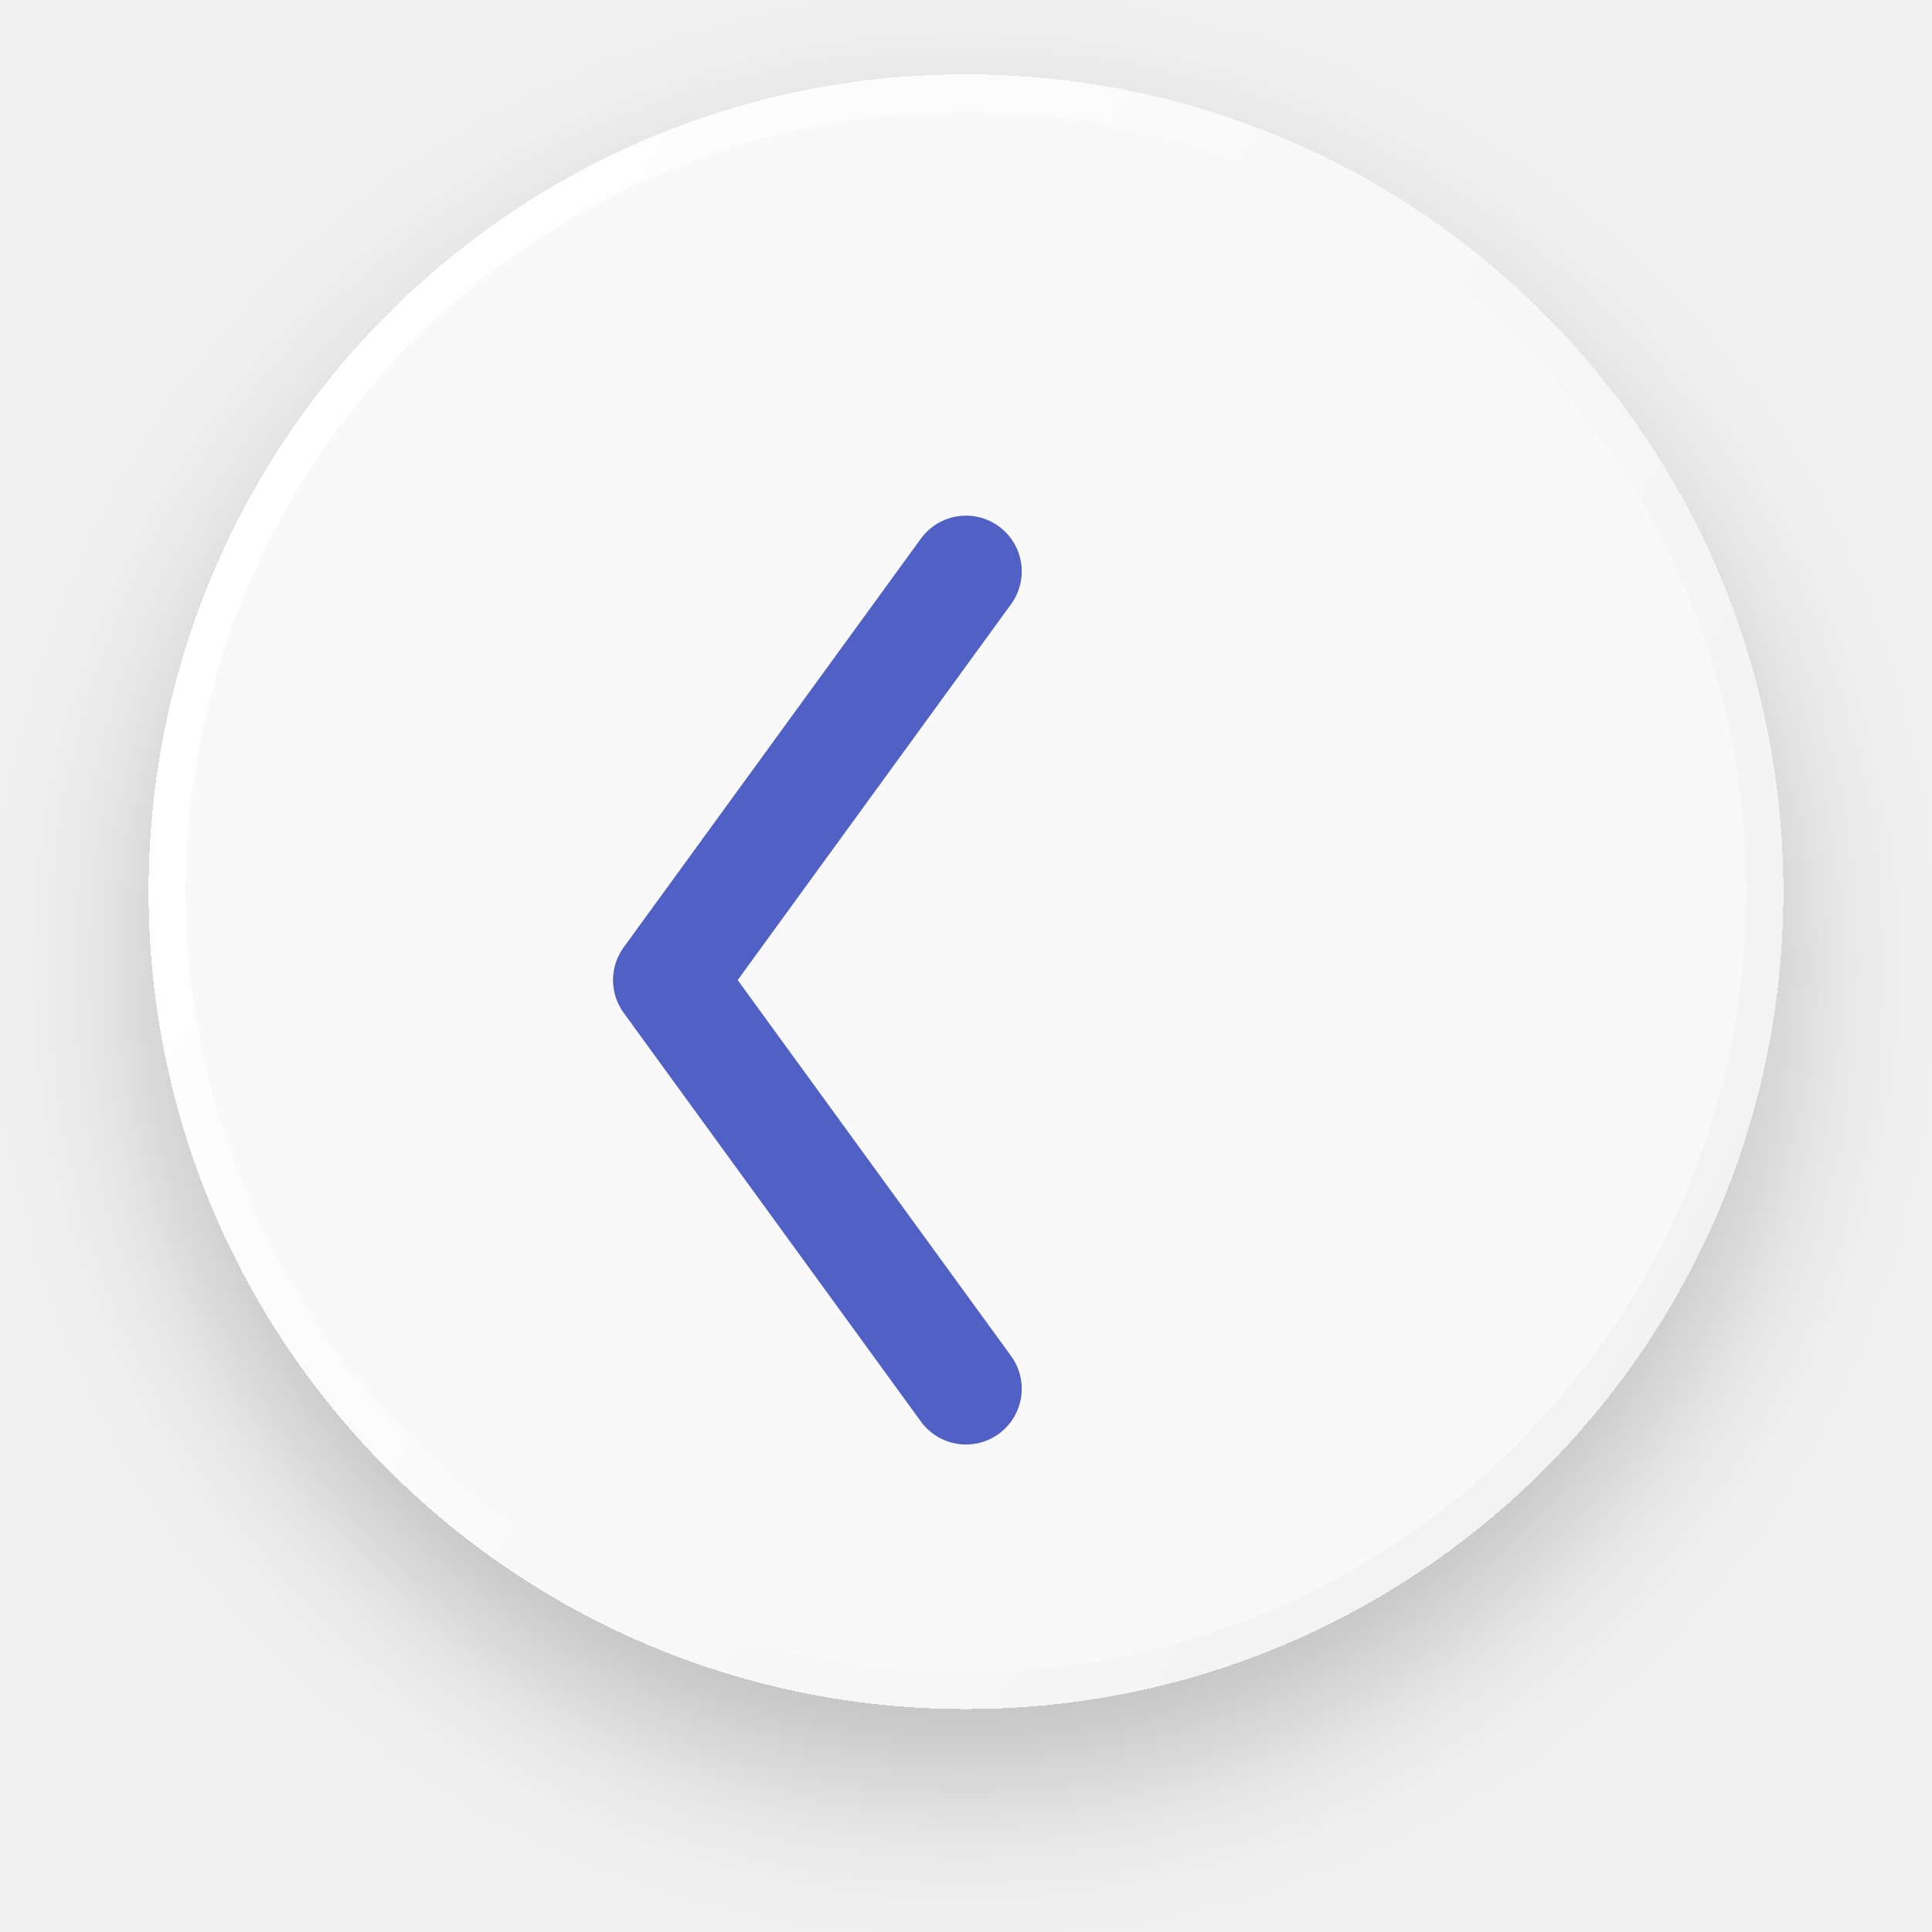
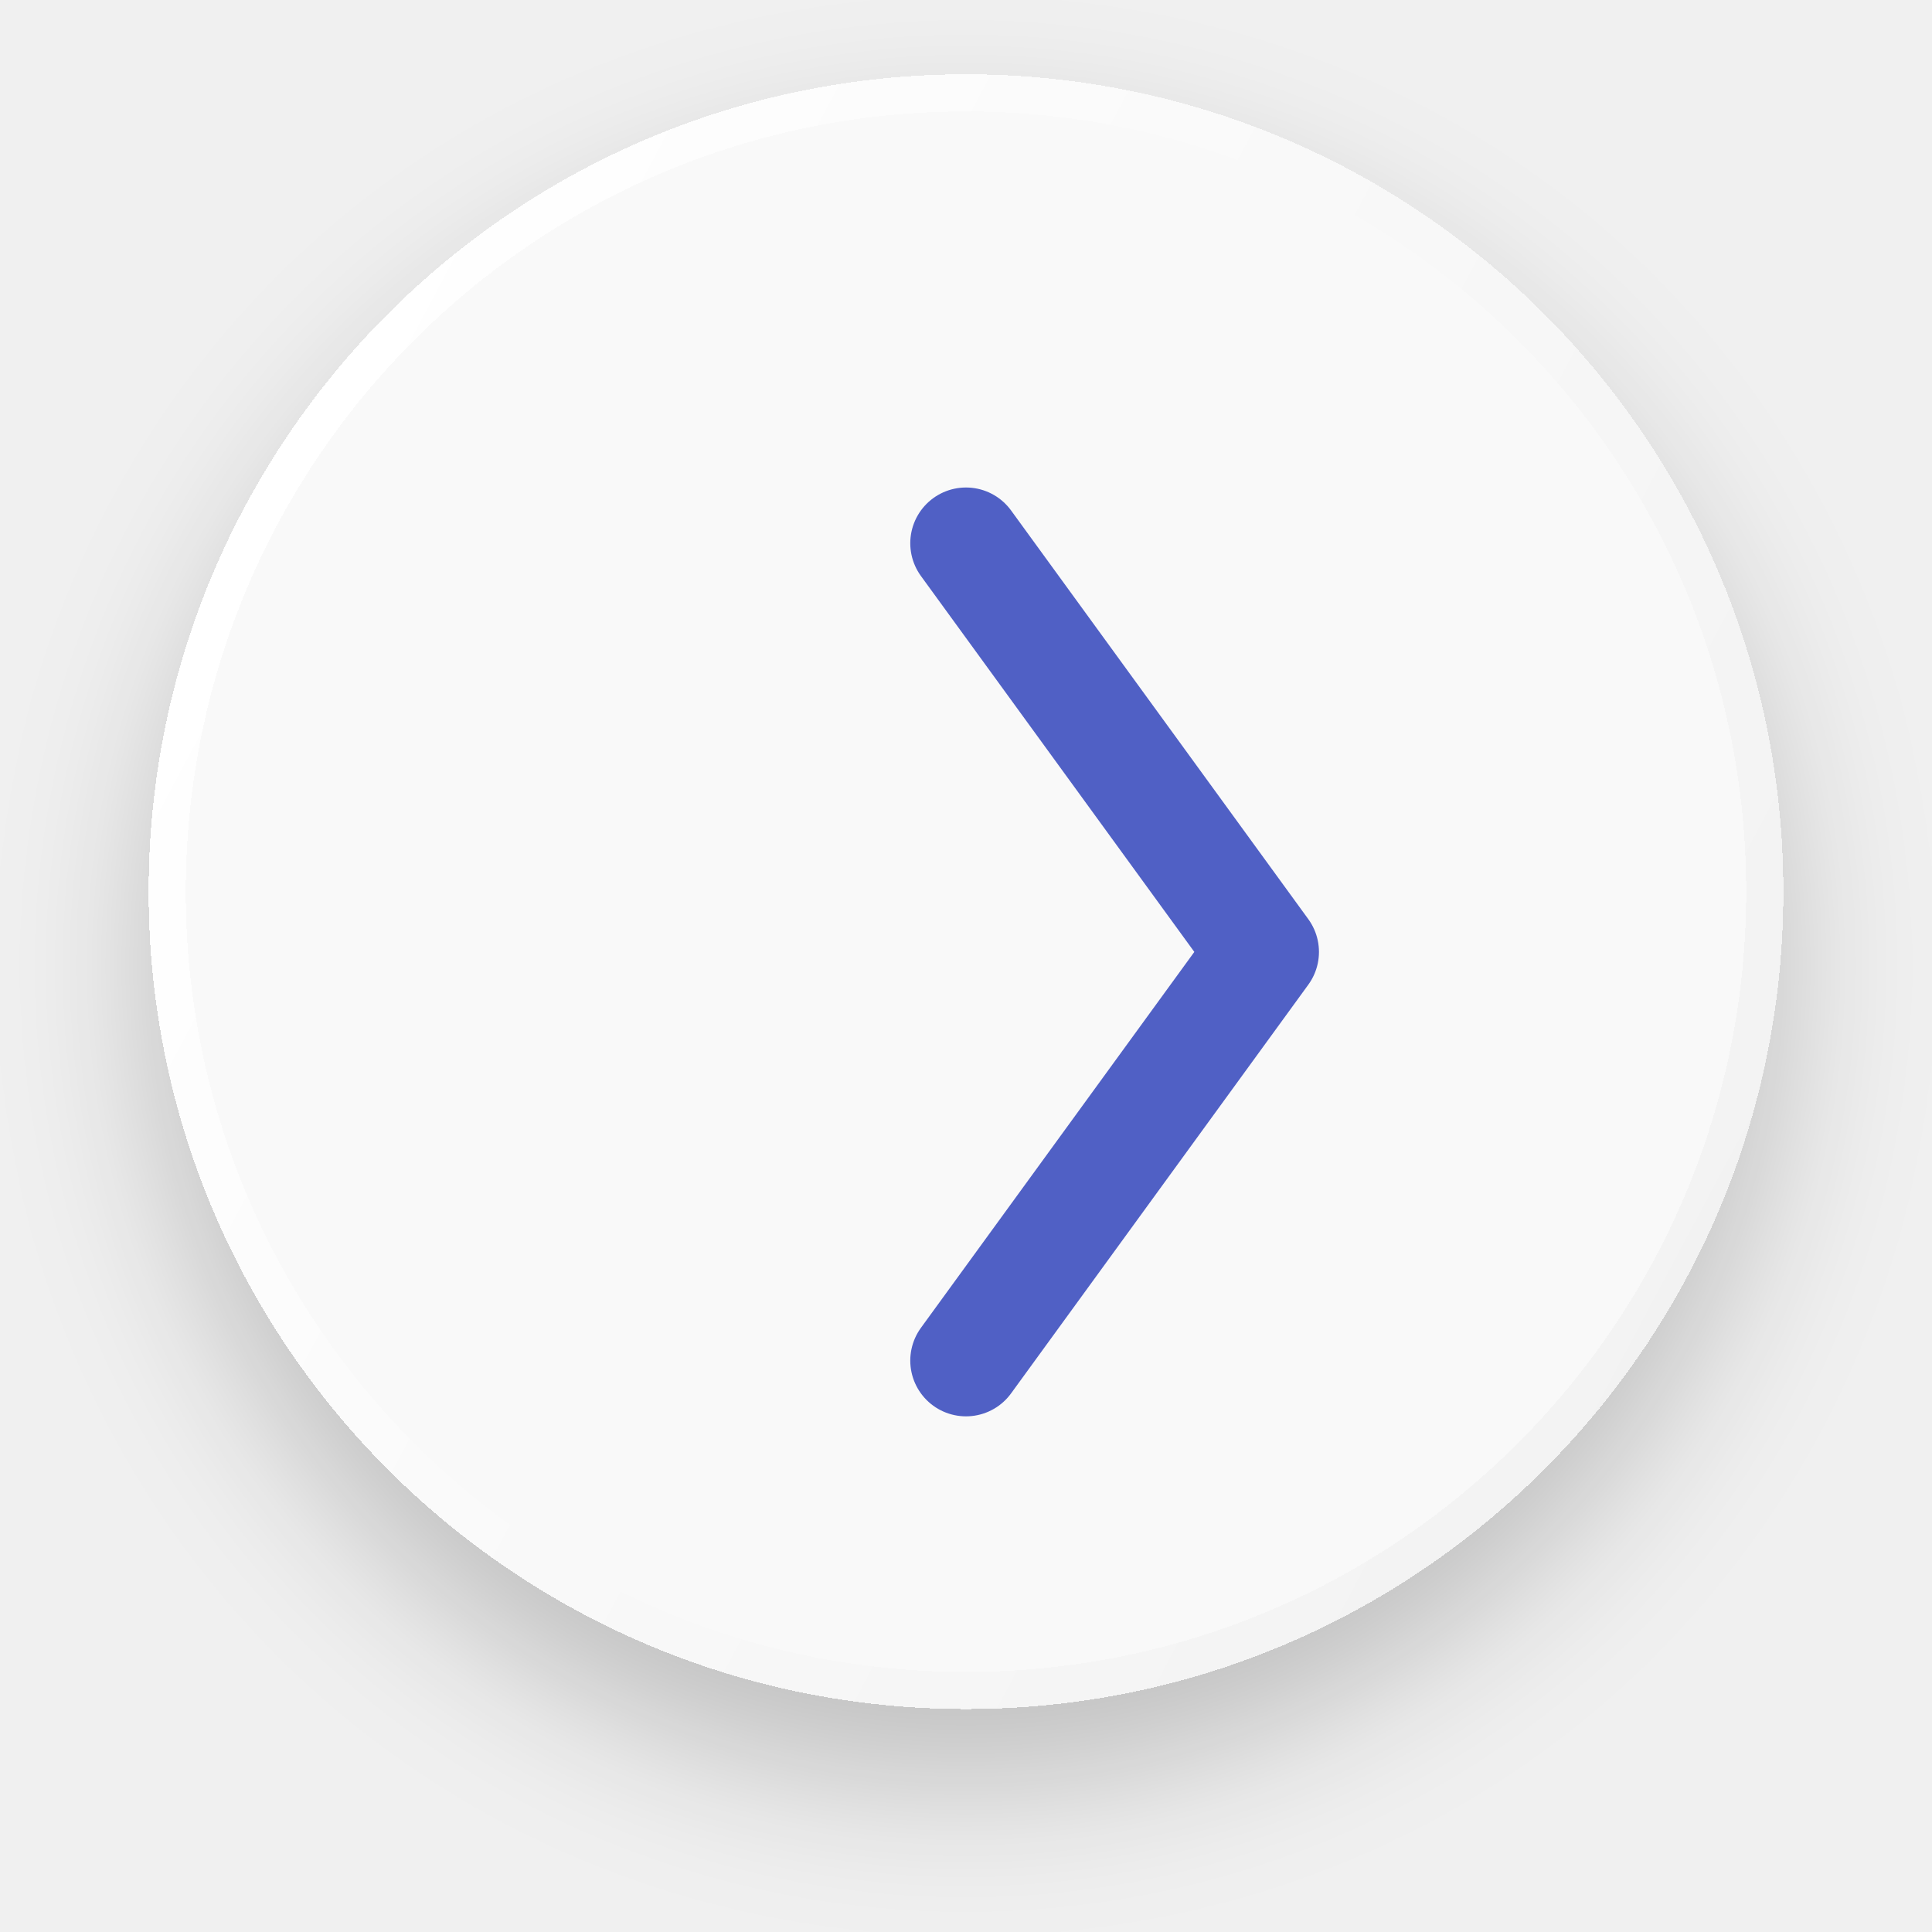
<svg xmlns="http://www.w3.org/2000/svg" preserveAspectRatio="none" overflow="visible" style="display: block;" width="52" height="52" viewBox="0 0 52 52" fill="none">
-   <g id="íì´ì§ ì´ë íì´í (íë¡í ì¹´ë ìì)" filter="url(#filter0_d_0_4)">
+   <g id="페이지 이동 화살표 (프로필 카드 안에)" filter="url(#filter0_d_0_4)">
    <rect x="4" y="2" width="44" height="44" rx="22" fill="white" fill-opacity="0.6" shape-rendering="crispEdges" />
    <rect x="4.5" y="2.5" width="43" height="43" rx="21.5" stroke="url(#paint0_linear_0_4)" shape-rendering="crispEdges" />
-     <path id="Vector" d="M36.621 26L25.621 18L14.621 26" transform="rotate(-90 26 26)" stroke="#5060C5" stroke-width="3" stroke-linecap="round" stroke-linejoin="round" />
+     <path id="Vector" d="M36.621 26L25.621 18L14.621 26" transform="rotate(90 26 26)" stroke="#5060C5" stroke-width="3" stroke-linecap="round" stroke-linejoin="round" />
  </g>
  <defs>
    <filter id="filter0_d_0_4" x="0" y="0" width="52" height="52" filterUnits="userSpaceOnUse" color-interpolation-filters="sRGB">
      <feFlood flood-opacity="0" result="BackgroundImageFix" />
      <feColorMatrix in="SourceAlpha" type="matrix" values="0 0 0 0 0 0 0 0 0 0 0 0 0 0 0 0 0 0 127 0" result="hardAlpha" />
      <feOffset dy="2" />
      <feGaussianBlur stdDeviation="2" />
      <feComposite in2="hardAlpha" operator="out" />
      <feColorMatrix type="matrix" values="0 0 0 0 0 0 0 0 0 0 0 0 0 0 0 0 0 0 0.2 0" />
      <feBlend mode="normal" in2="BackgroundImageFix" result="effect1_dropShadow_0_4" />
      <feBlend mode="normal" in="SourceGraphic" in2="effect1_dropShadow_0_4" result="shape" />
    </filter>
    <linearGradient id="paint0_linear_0_4" x1="7.034" y1="13" x2="46.862" y2="34.241" gradientUnits="userSpaceOnUse">
      <stop stop-color="white" />
      <stop offset="1" stop-color="#F2F2F2" />
    </linearGradient>
  </defs>
</svg>
